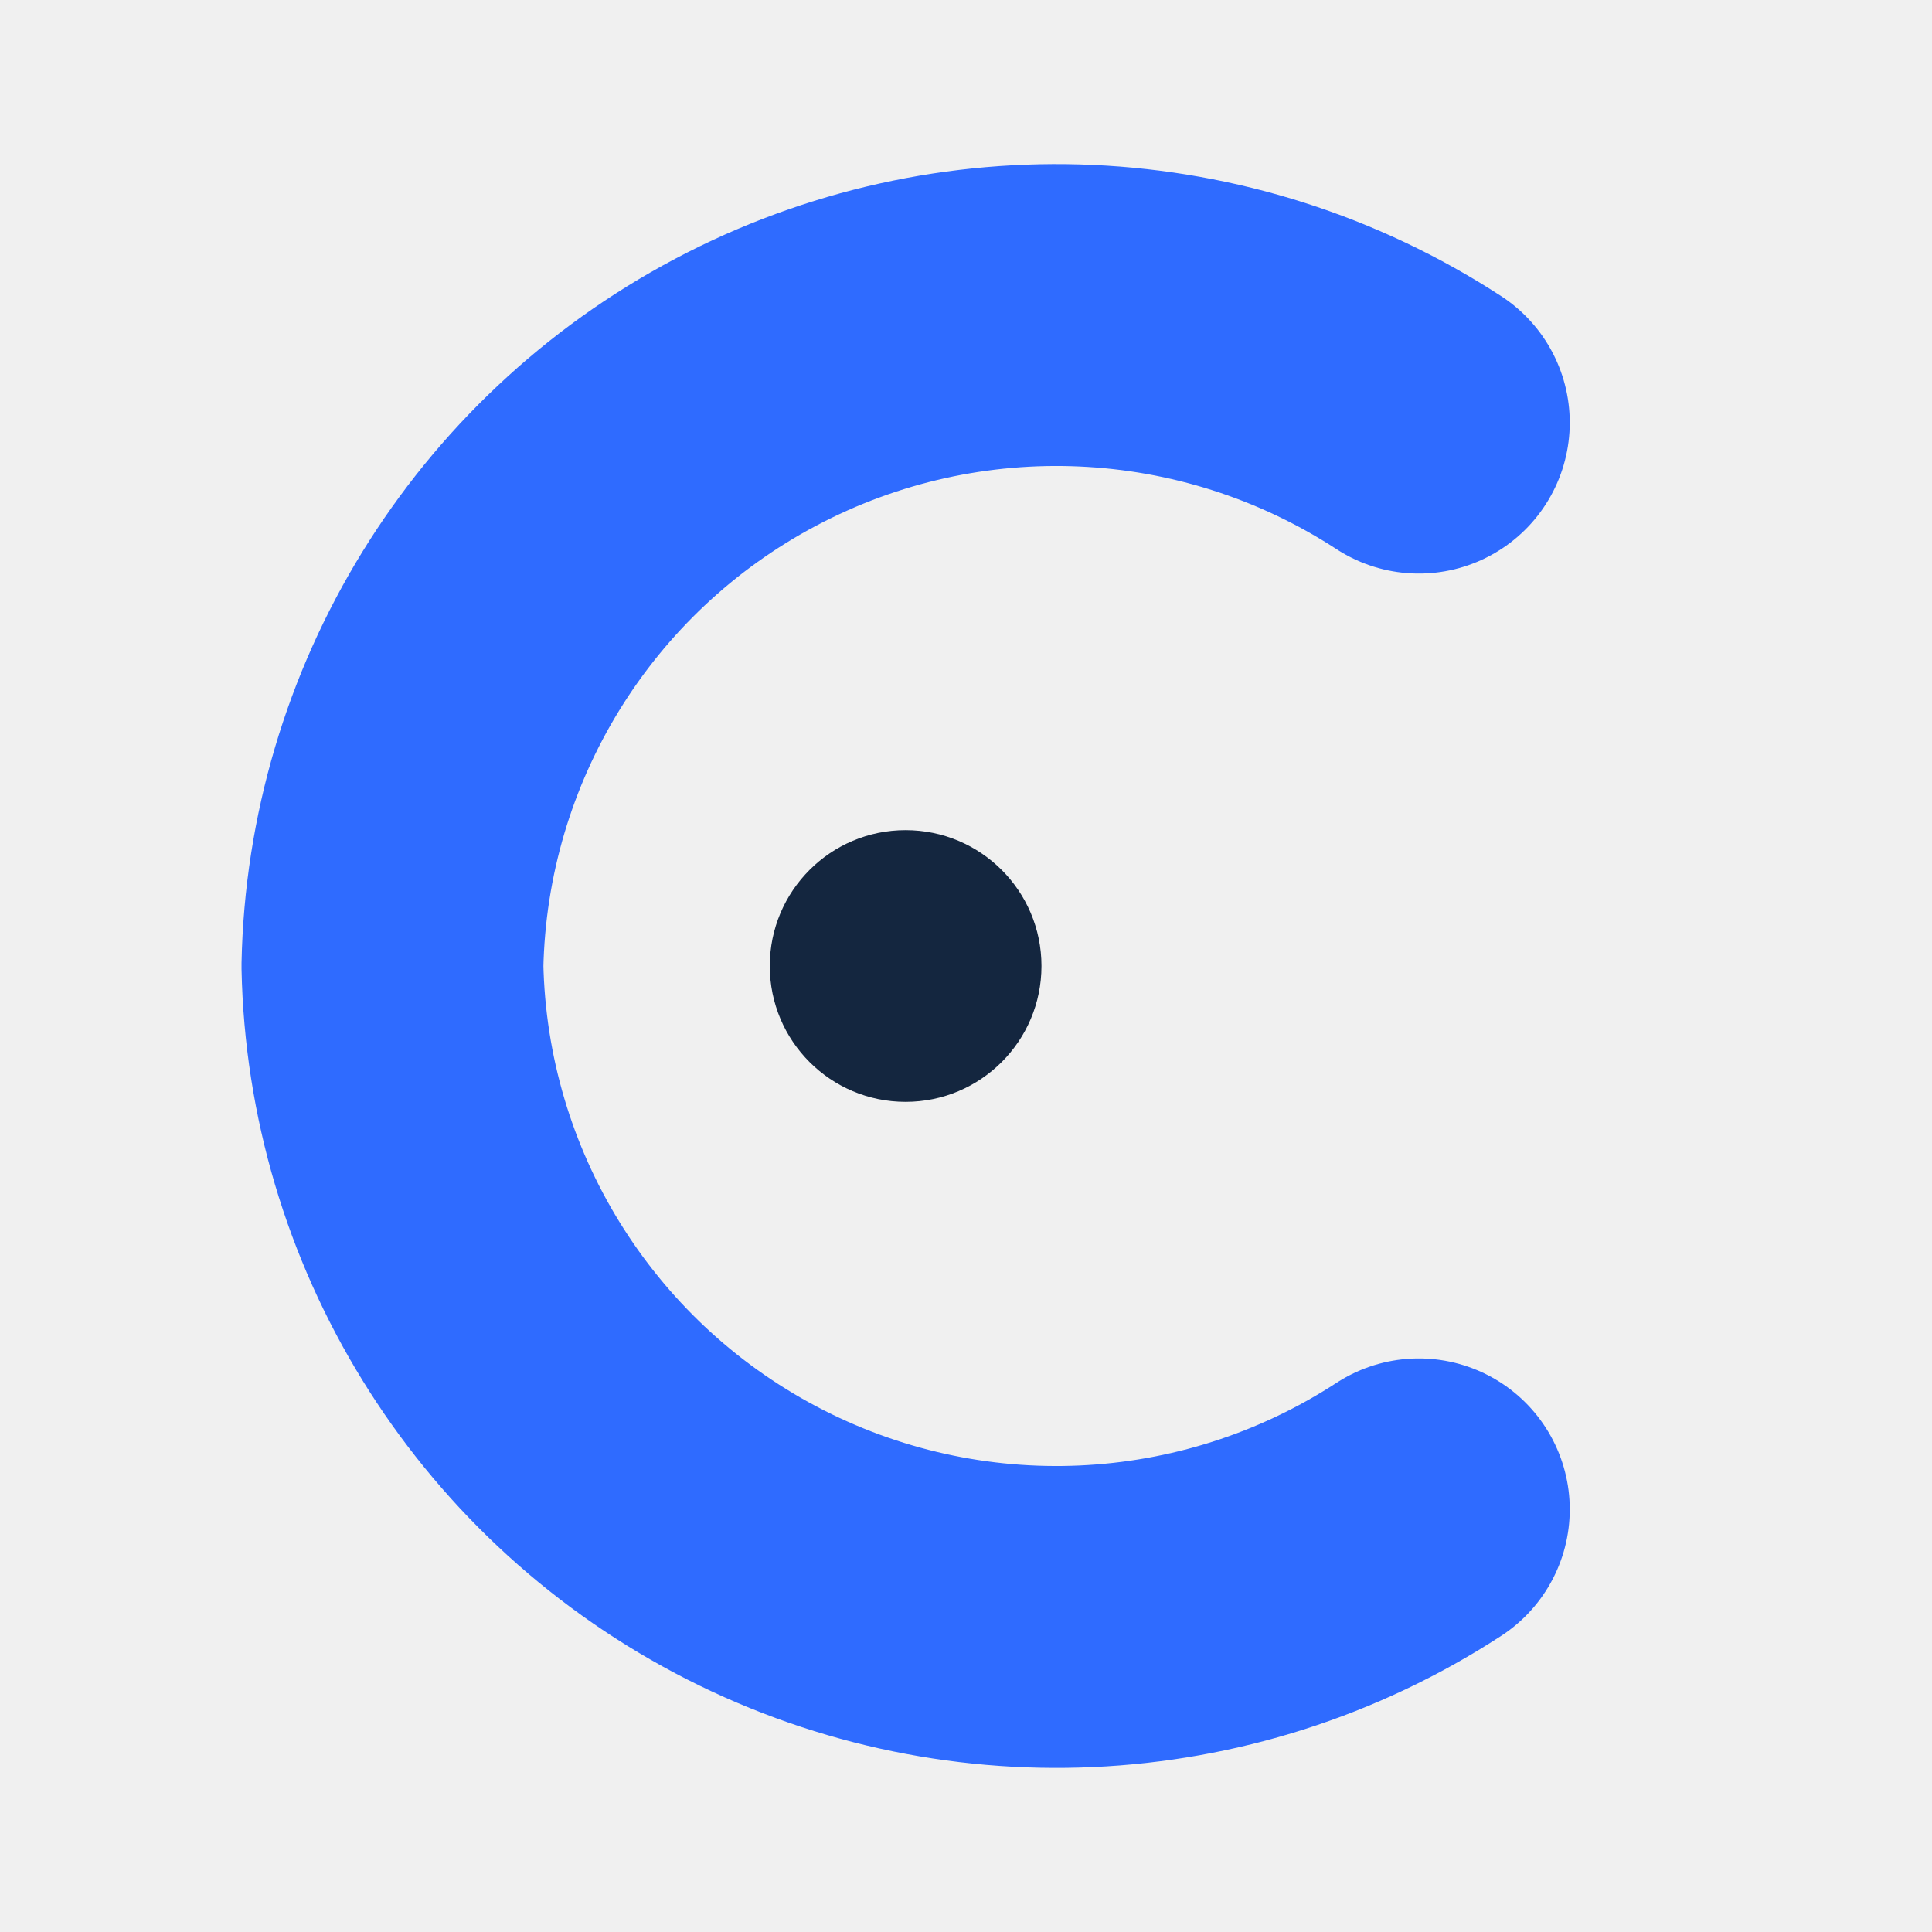
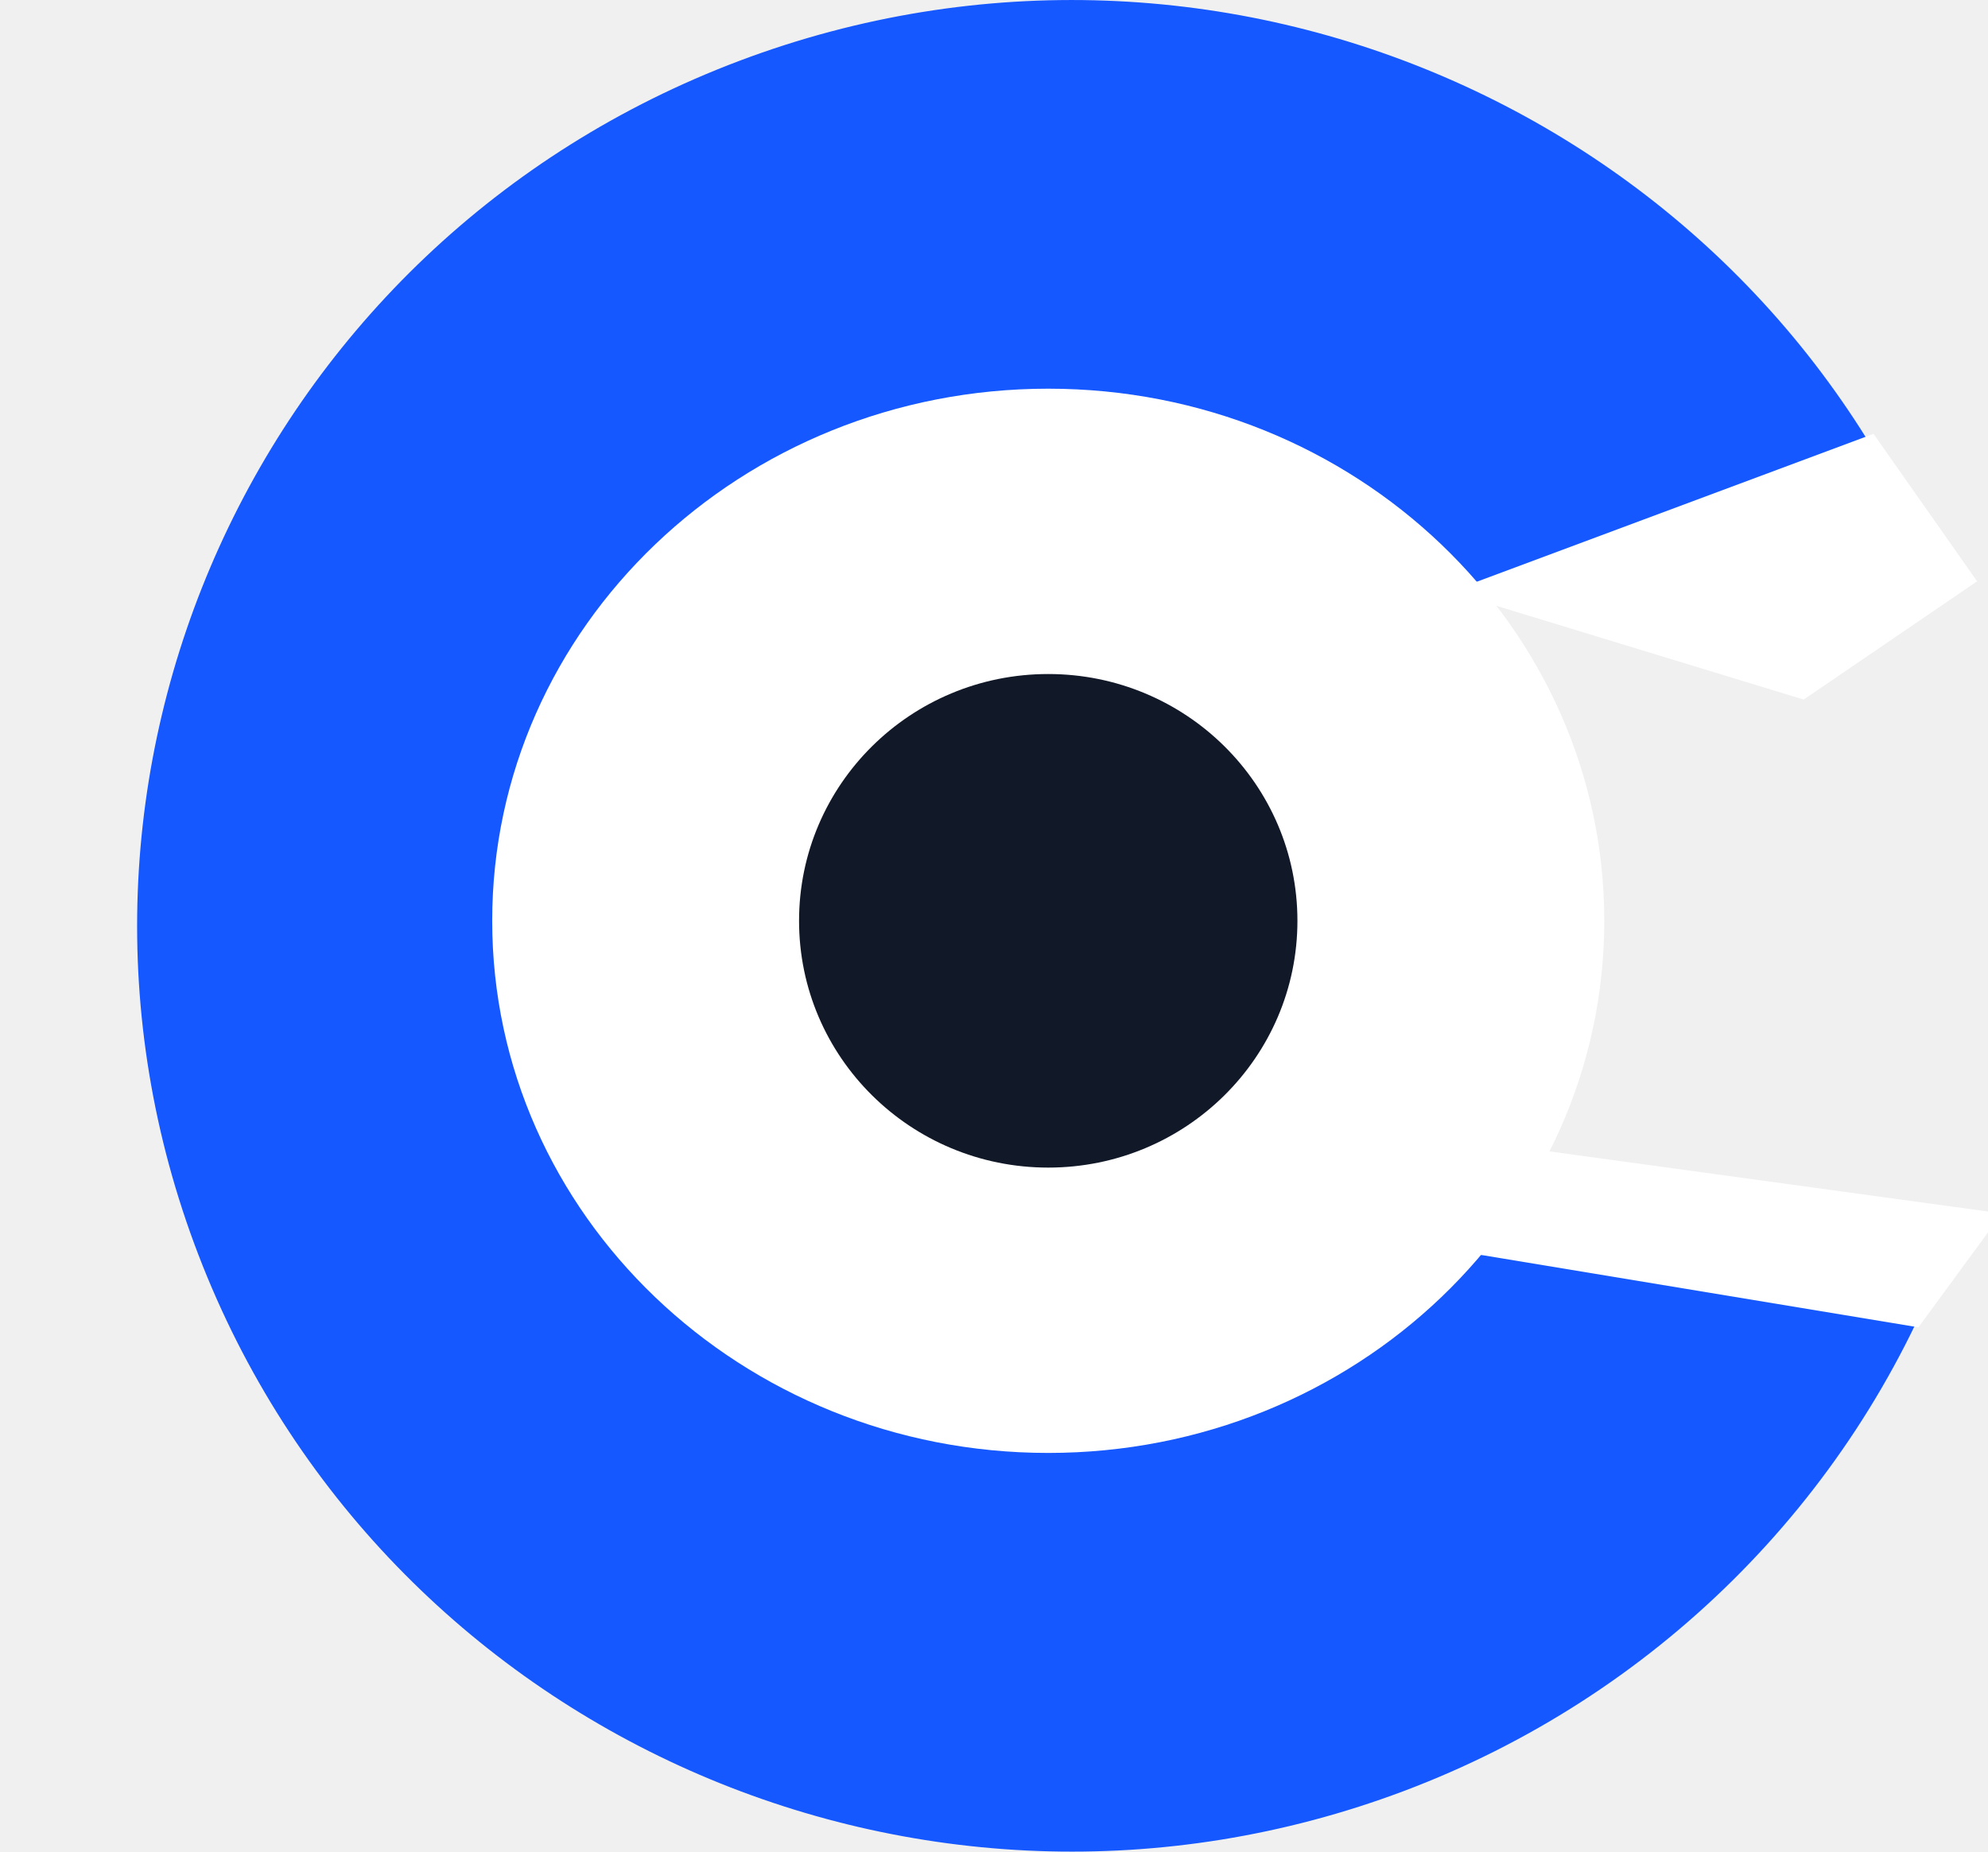
- <svg xmlns="http://www.w3.org/2000/svg" viewBox="0 0 256 256" role="img" aria-labelledby="cortex-mark-title cortex-mark-desc">
-   <g fill="none" stroke-linecap="round" stroke-linejoin="round">
-     <path d="M188 56A88 88 0 0 0 52 128A88 88 0 0 0 188 200" stroke="#2F6BFF" stroke-width="40" />
-     <circle cx="120" cy="128" r="18" fill="#14263F" />
-   </g>
+ <svg xmlns="http://www.w3.org/2000/svg" viewBox="-16 0 232 216.08" role="img" aria-labelledby="cortex-mark-title cortex-mark-desc">
+   <path fill="#1658ff" d="M211.02,69.64C189.61,13.88,126.61-14.12,70.31,7.09,14.02,28.3-14.26,90.69,7.16,146.45c21.42,55.76,84.41,83.76,140.71,62.55,29.1-10.96,52.09-33.73,63.16-62.55h-58.58c-21.42,23.71-58.19,25.74-82.13,4.53-23.94-21.21-25.99-57.63-4.58-81.34s58.19-25.74,82.13-4.53c1.61,1.43,3.14,2.94,4.58,4.53h58.58Z" />
+   <polygon fill="#fff" points="153.23 69.05 202.64 50.63 214.73 67.84 194.49 81.64 153.23 69.05" />
+   <polyline fill="#fff" points="153.26 145.86 207.88 154.9 217.62 141.61 160.81 133.82" />
+   <ellipse fill="#fff" cx="106.33" cy="107.46" rx="64.89" ry="62.1" />
+   <ellipse fill="#111827" cx="106.33" cy="107.46" rx="29.08" ry="28.8" />
</svg>
